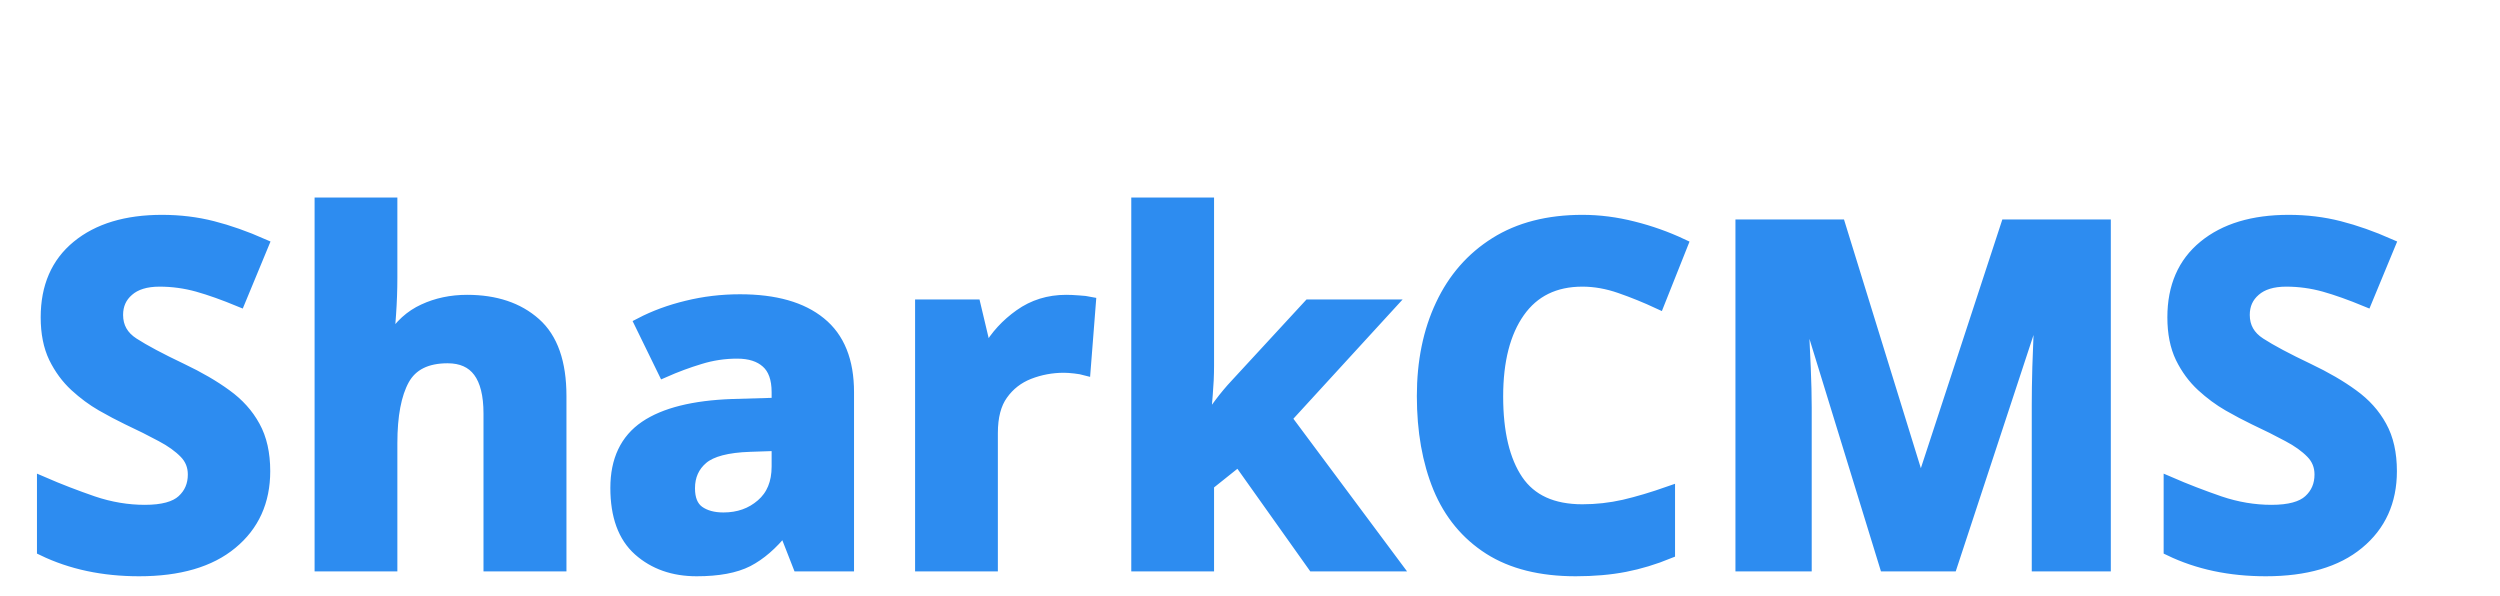
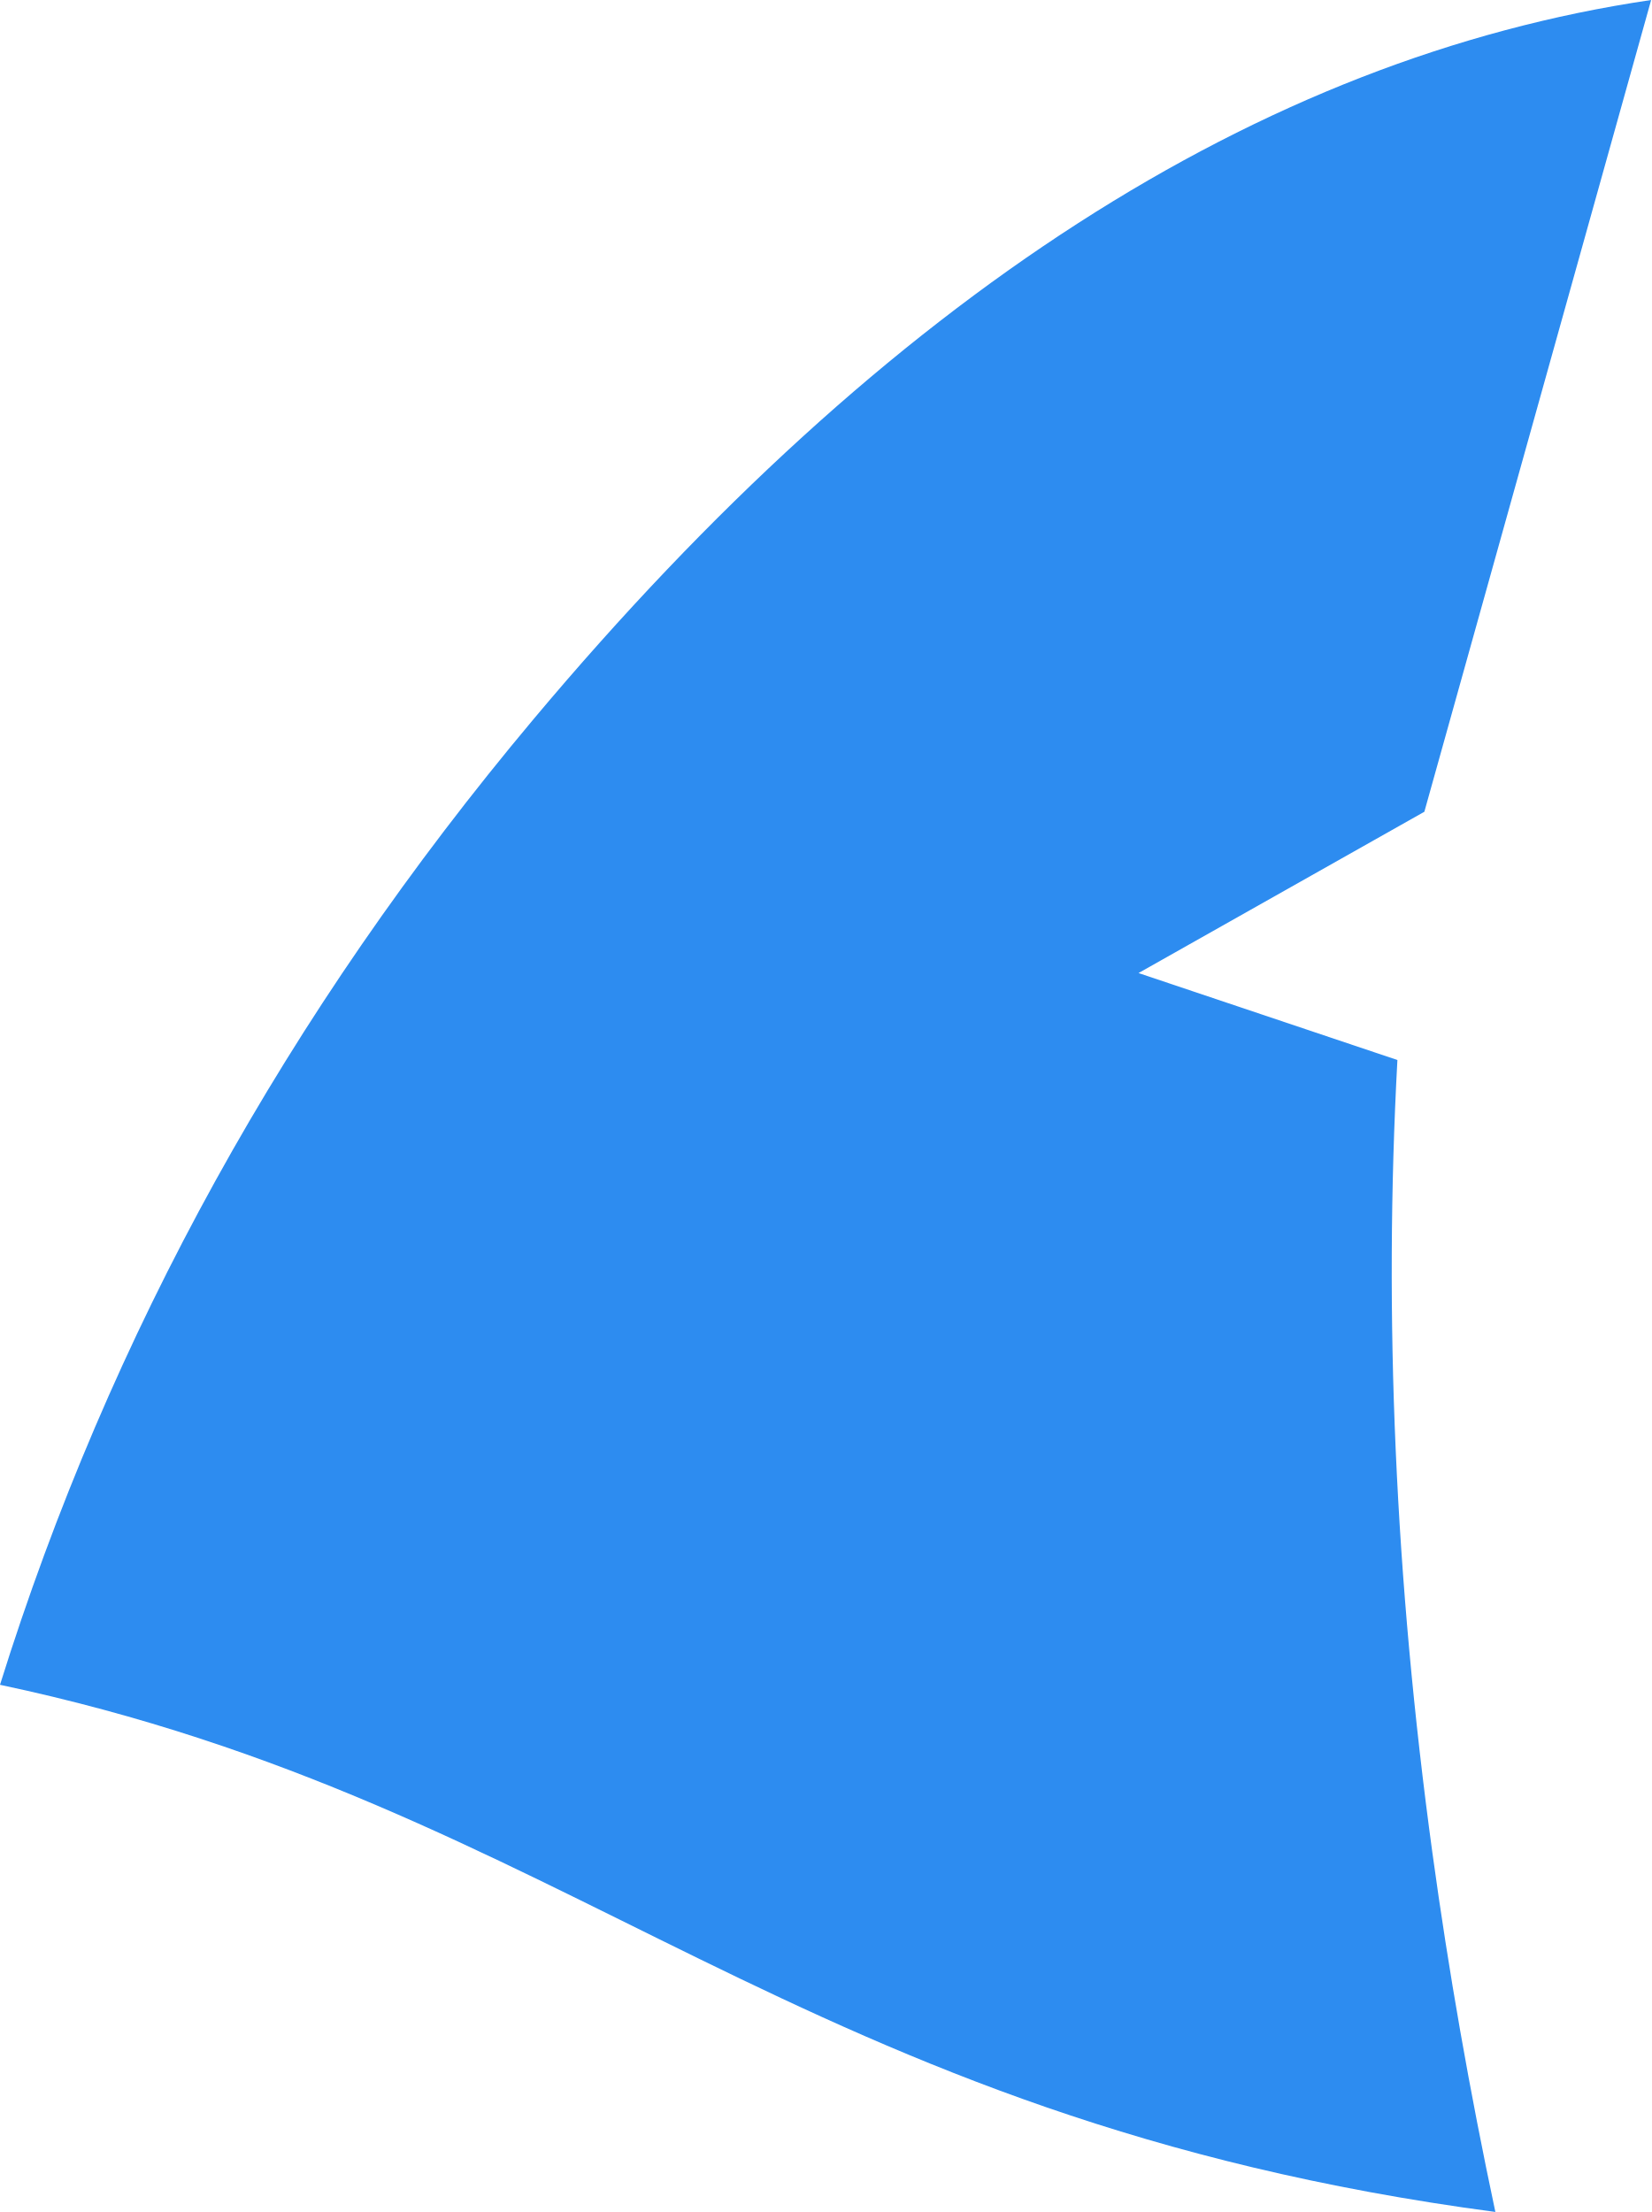
- <svg xmlns="http://www.w3.org/2000/svg" width="210" height="50">
+ <svg xmlns="http://www.w3.org/2000/svg" fill="none" version="1.1" width="35.295" height="47.286" viewBox="0 0 35.295 47.286">
  <g>
-     <text transform="matrix(1 0 0 1 0 0)" font-weight="bold" xml:space="preserve" text-anchor="start" font-family="'Vollkorn'" font-size="40" id="svg_1" y="47.5" x="1.763" stroke="#2d8cf0" fill="#2d8cf0">SharkCMS</text>
+     <path d="M-0,36.016C12.206,38.601,16.996,45.297,31.965,47.285Q31.137,43.393,30.618,39.6Q29.425,30.87,29.871,22.66L24.337,20.801L30.447,17.353L35.295,-3.1640624992154915e-12Q22.747,1.85,11.402,15.377Q3.51,24.786,-0,36.016Z" fill-rule="evenodd" fill="#2D8CF0" fill-opacity="1" />
  </g>
</svg>
